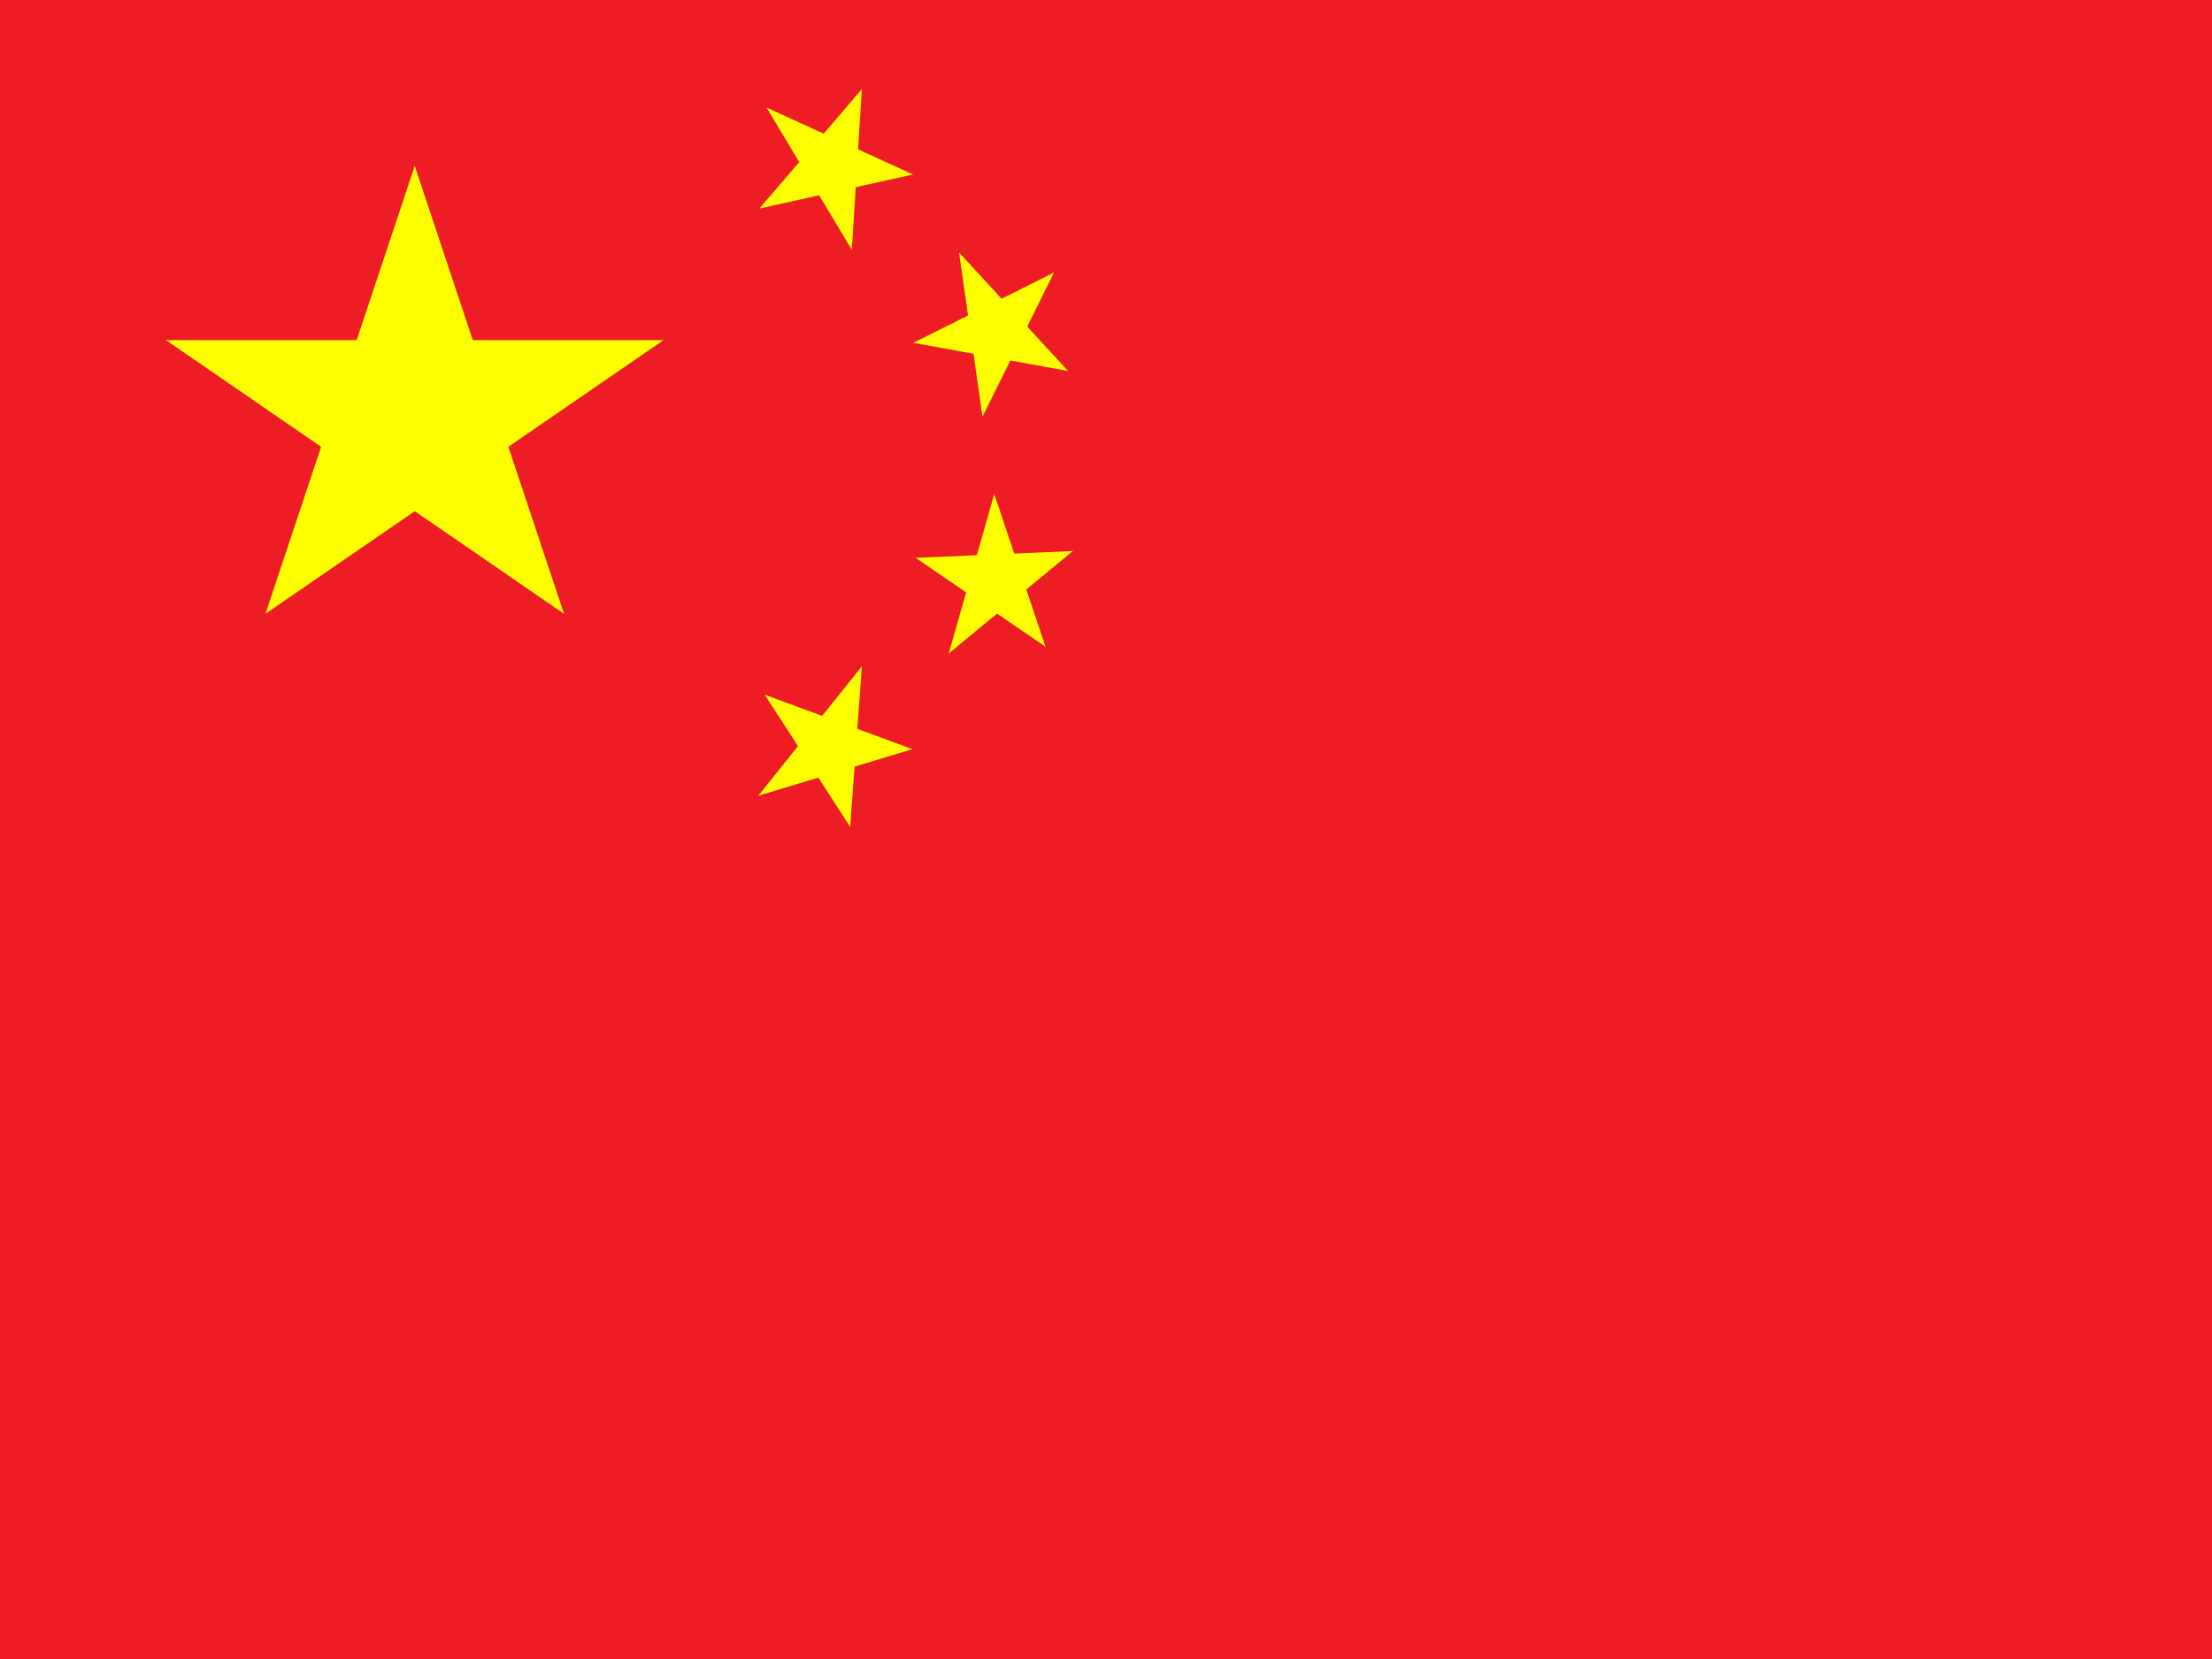
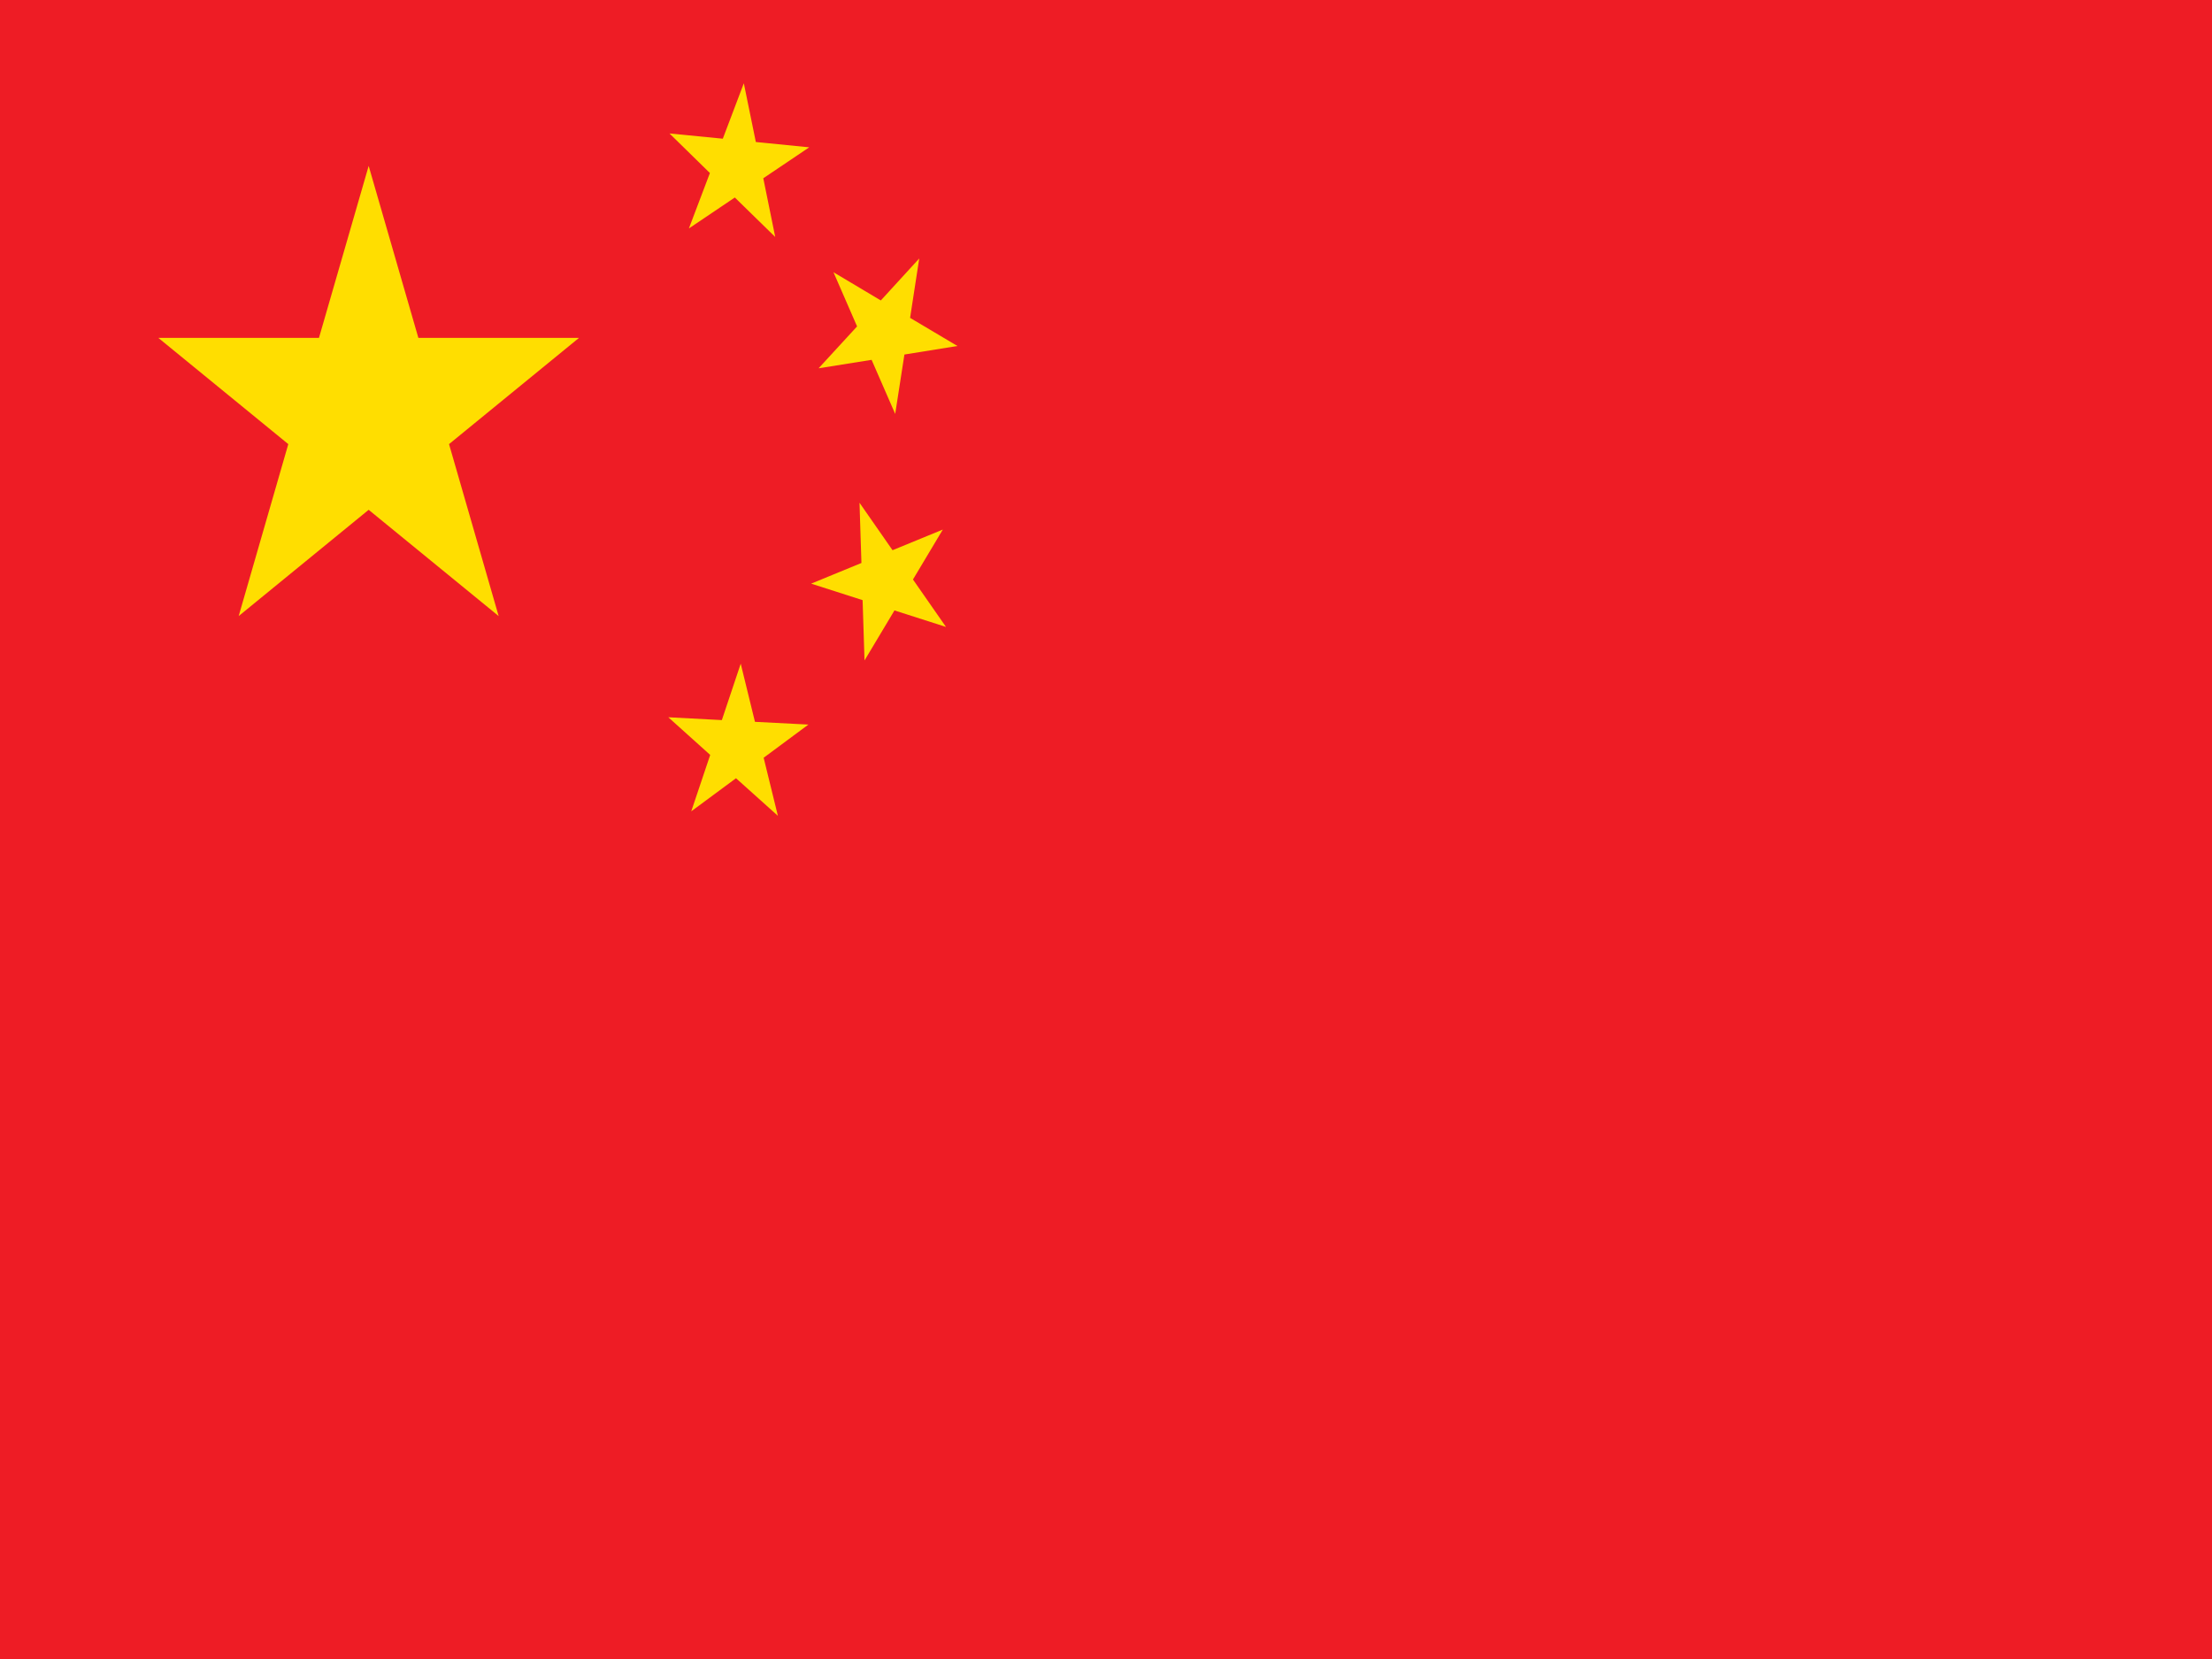
- <svg xmlns="http://www.w3.org/2000/svg" xmlns:xlink="http://www.w3.org/1999/xlink" id="flag-icons-cn" viewBox="0 0 640 480">
-   <defs>
-     <path id="cn-a" fill="#ff0" d="M-.6.8 0-1 .6.8-1-.3h2z" />
-   </defs>
-   <path fill="#ee1c25" d="M0 0h640v480H0z" />
-   <use xlink:href="#cn-a" width="30" height="20" transform="matrix(71.9991 0 0 72 120 120)" />
-   <use xlink:href="#cn-a" width="30" height="20" transform="matrix(-12.33562 -20.5871 20.58684 -12.33577 240.3 48)" />
-   <use xlink:href="#cn-a" width="30" height="20" transform="matrix(-3.38573 -23.75998 23.75968 -3.38578 288 95.8)" />
-   <use xlink:href="#cn-a" width="30" height="20" transform="matrix(6.5991 -23.0749 23.0746 6.59919 288 168)" />
-   <use xlink:href="#cn-a" width="30" height="20" transform="matrix(14.9991 -18.73557 18.73533 14.99929 240 216)" />
+ <svg xmlns="http://www.w3.org/2000/svg" viewBox="0 0 30 20" width="640" height="480" preserveAspectRatio="none">
+   <rect width="30" height="20" fill="#EE1C25" />
+   <polygon points="5.000,2.000 5.674,4.073 7.853,4.073 6.090,5.354 6.763,7.427 5.000,6.146 3.237,7.427 3.910,5.354 2.147,4.073 4.326,4.073" fill="#FFDE00" />
+   <polygon points="10.514,2.857 9.966,2.381 9.343,2.754 9.628,2.086 9.080,1.609 9.803,1.672 10.088,1.004 10.251,1.712 10.975,1.776 10.352,2.149" fill="#FFDE00" />
+   <polygon points="12.141,4.990 11.821,4.338 11.102,4.440 11.624,3.935 11.304,3.282 11.946,3.622 12.467,3.116 12.343,3.832 12.985,4.171 12.266,4.274" fill="#FFDE00" />
+   <polygon points="11.725,7.962 11.699,7.235 11.001,7.036 11.683,6.787 11.657,6.061 12.105,6.633 12.787,6.384 12.382,6.986 12.830,7.558 12.131,7.359" fill="#FFDE00" />
+   <polygon points="9.375,9.781 9.632,9.101 9.064,8.647 9.790,8.681 10.046,8.001 10.239,8.702 10.964,8.735 10.357,9.135 10.550,9.835 9.982,9.382" fill="#FFDE00" />
</svg>
